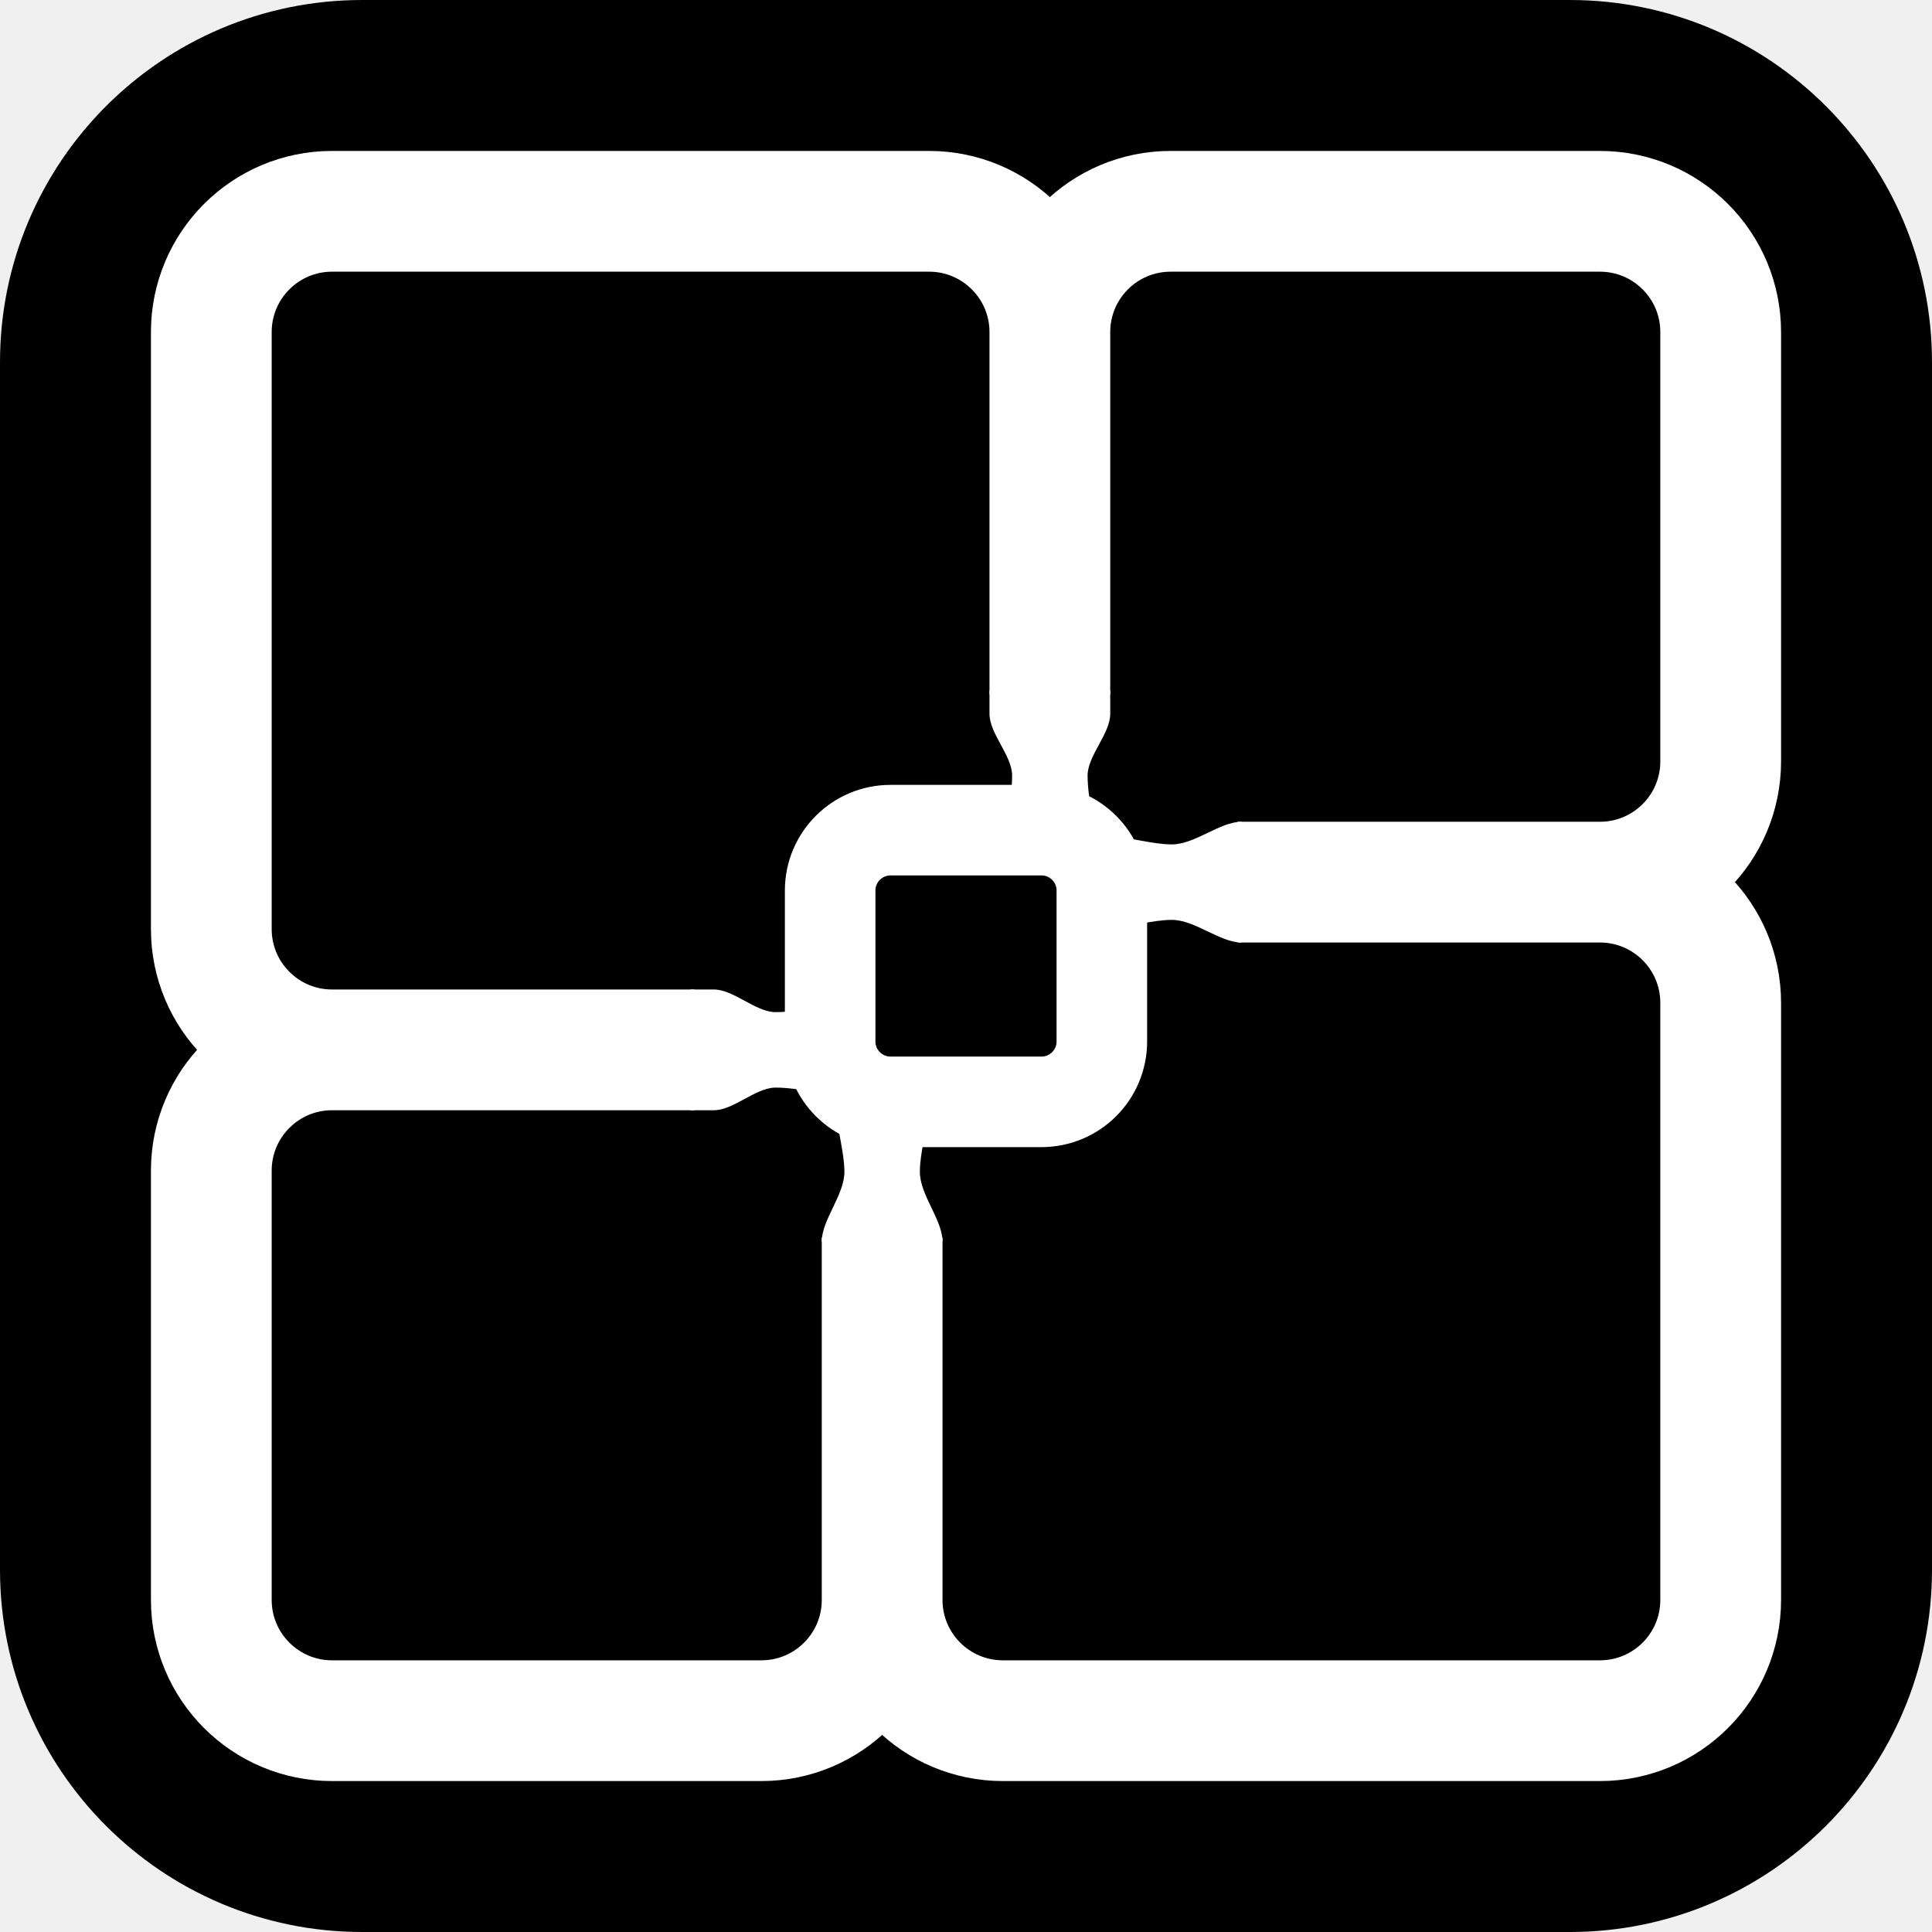
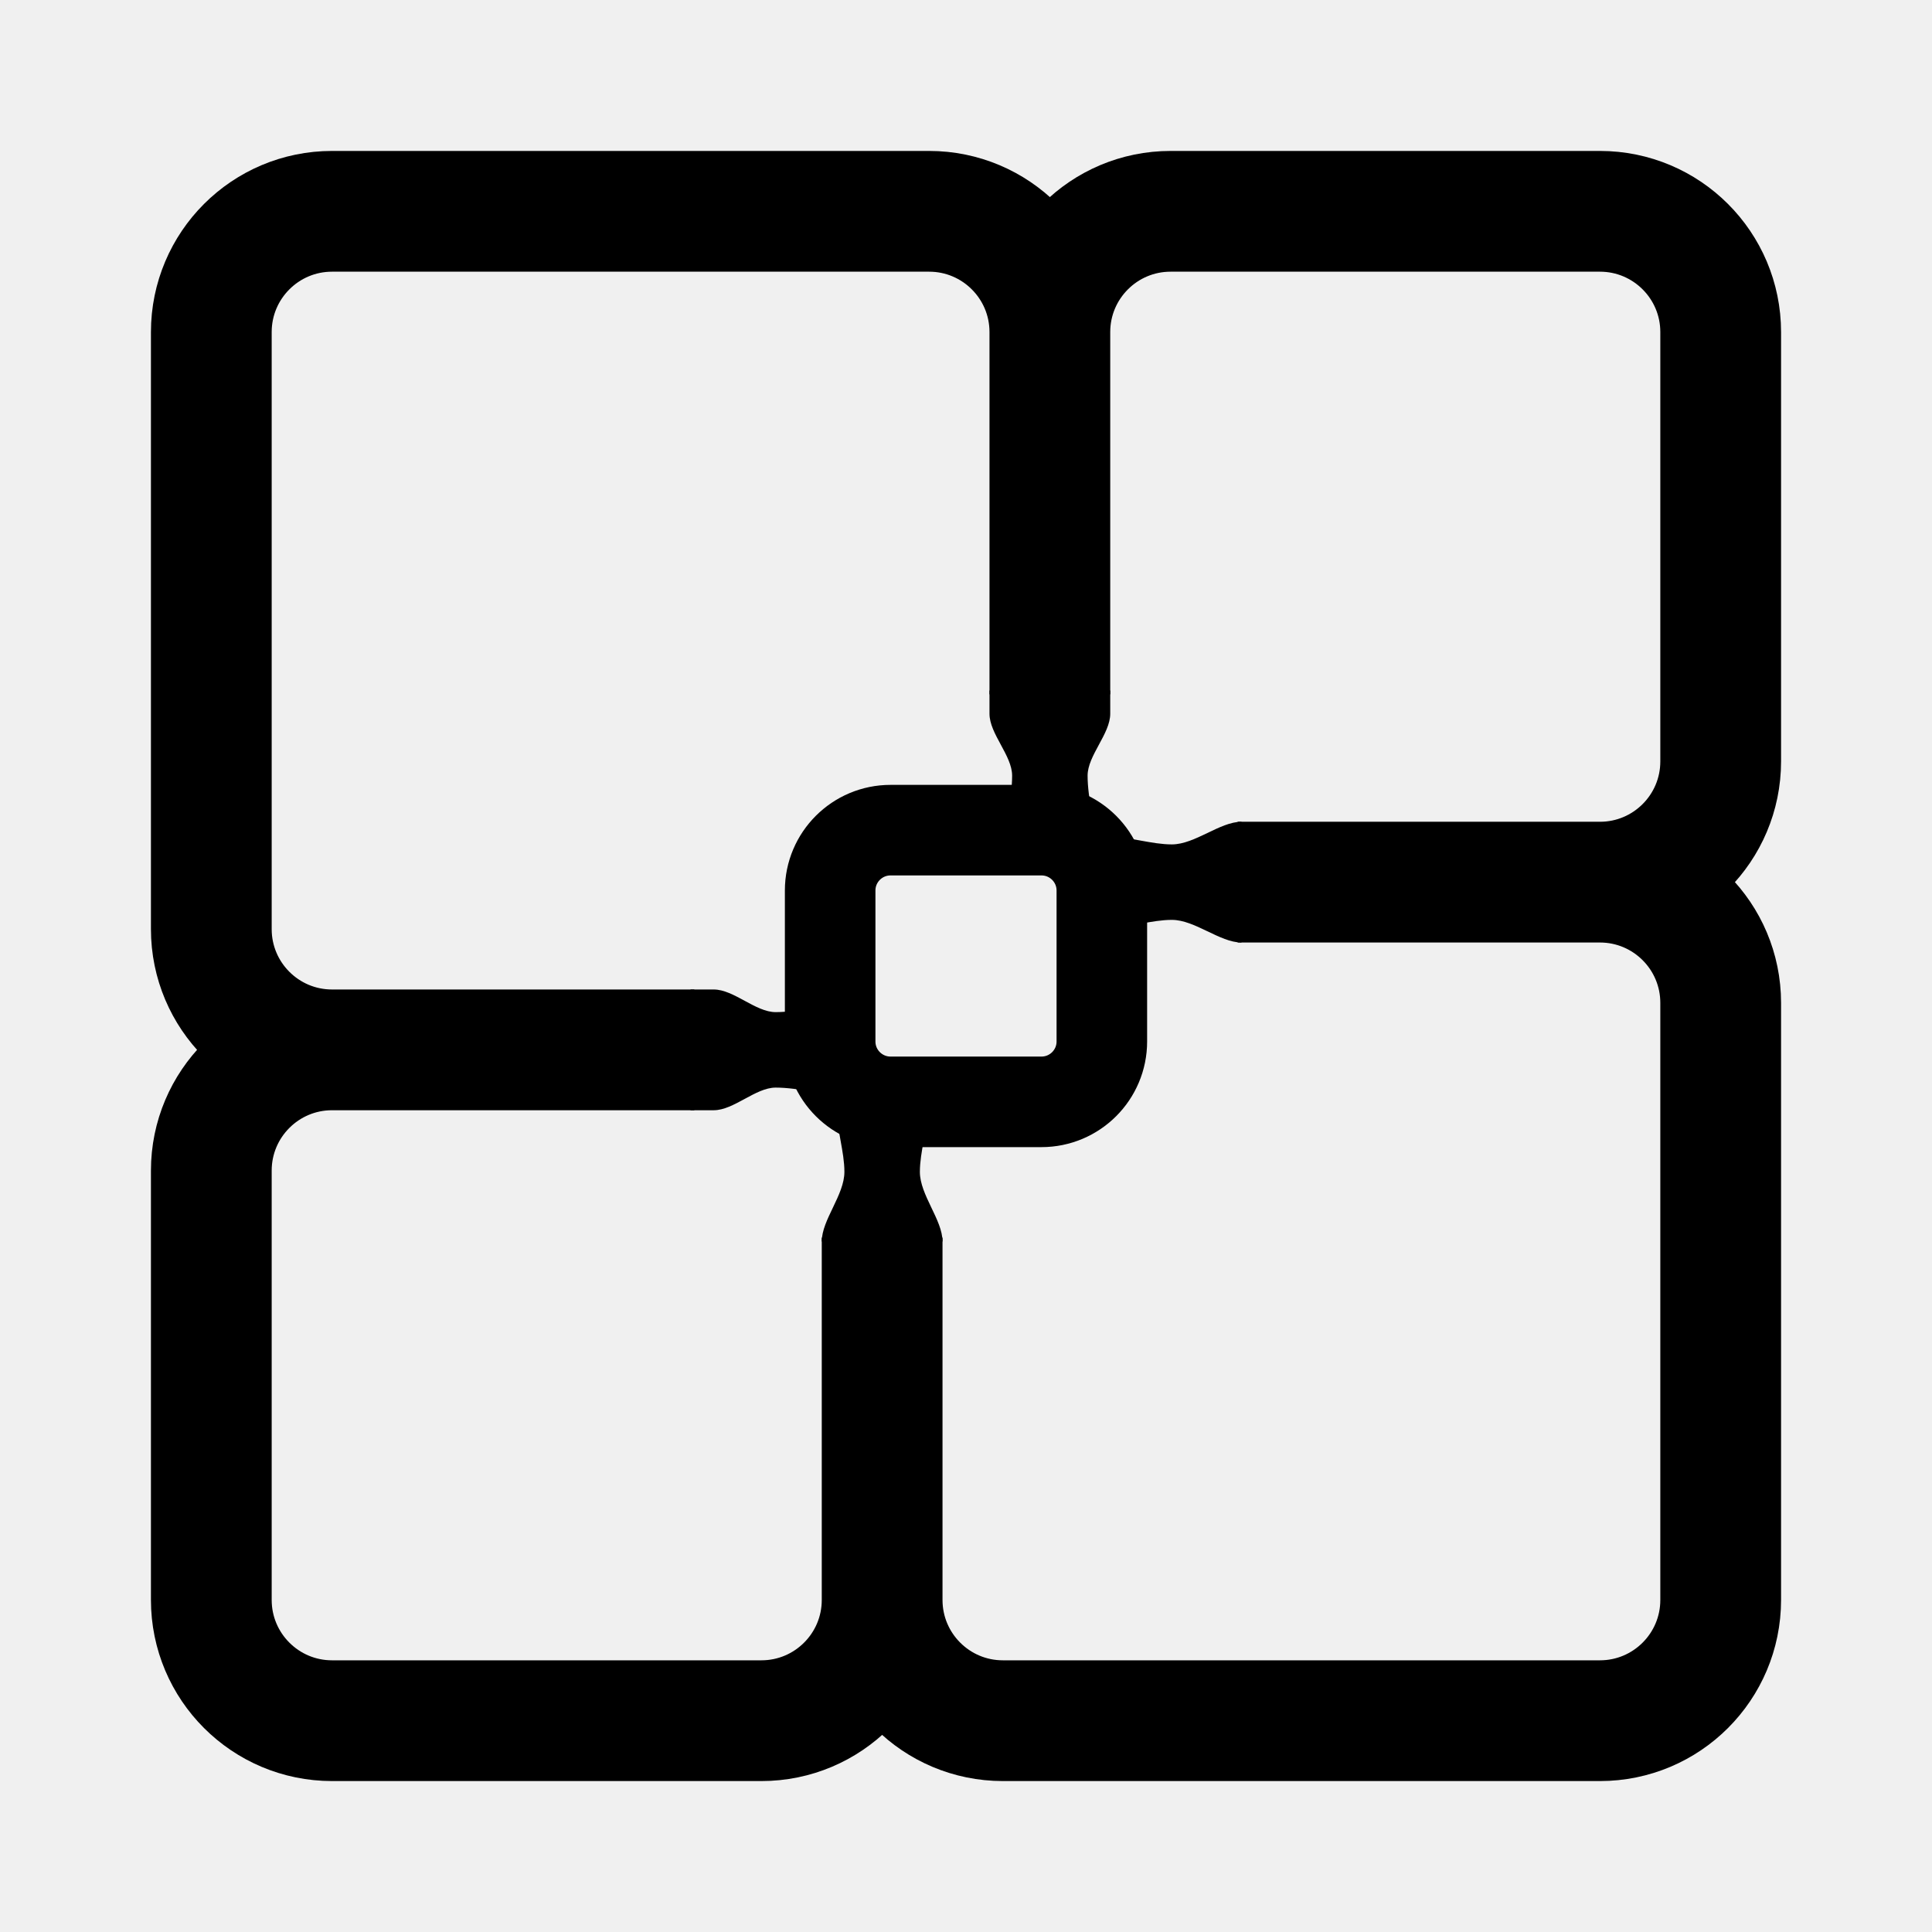
<svg xmlns="http://www.w3.org/2000/svg" viewBox="0 0 128 128" role="img" aria-labelledby="title">
-   <rect width="128" height="128" rx="24" fill="#000" />
-   <path d="M69.556 46V22A8 8 0 0 0 61.556 14H22A8 8 0 0 0 14 22V61.556A8 8 0 0 0 22 69.556H46M82 58.444H106A8 8 0 0 0 114 50.444V22A8 8 0 0 0 106 14H77.556A8 8 0 0 0 69.556 22V46M58.444 82V106A8 8 0 0 1 50.444 114H22A8 8 0 0 1 14 106V77.556A8 8 0 0 1 22 69.556H46M82 58.444H106A8 8 0 0 1 114 66.444V106A8 8 0 0 1 106 114H66.444A8 8 0 0 1 58.444 106V82" fill="none" stroke="#fff" stroke-width="8" stroke-linejoin="round" />
-   <path d="M65.556 45.75L65.556 47.288C65.556 48.62 67.056 50.055 67.056 51.388C67.056 52.925 66.556 54.565 66.556 56L72.556 56C72.556 54.565 72.056 52.925 72.056 51.388C72.056 50.055 73.556 48.62 73.556 47.288L73.556 45.75ZM55.444 72L55.444 73.537C55.444 74.87 55.944 76.305 55.944 77.638C55.944 79.175 54.444 80.815 54.444 82.25L62.444 82.25C62.444 80.815 60.944 79.175 60.944 77.638C60.944 76.305 61.444 74.87 61.444 73.537L61.444 72ZM72 61.444L73.537 61.444C74.87 61.444 76.305 60.944 77.638 60.944C79.175 60.944 80.815 62.444 82.25 62.444L82.25 54.444C80.815 54.444 79.175 55.944 77.638 55.944C76.305 55.944 74.87 55.444 73.537 55.444L72 55.444ZM45.75 73.556L47.288 73.556C48.62 73.556 50.055 72.056 51.388 72.056C52.925 72.056 54.565 72.556 56 72.556L56 66.556C54.565 66.556 52.925 67.056 51.388 67.056C50.055 67.056 48.62 65.556 47.288 65.556L45.75 65.556Z" fill="#fff" />
-   <rect x="55" y="55" width="18" height="18" rx="4" fill="none" stroke="#fff" stroke-width="6" />
+   <path d="M69.556 46V22A8 8 0 0 0 61.556 14H22A8 8 0 0 0 14 22V61.556A8 8 0 0 0 22 69.556H46M82 58.444H106A8 8 0 0 0 114 50.444V22A8 8 0 0 0 106 14H77.556A8 8 0 0 0 69.556 22V46M58.444 82V106A8 8 0 0 1 50.444 114H22A8 8 0 0 1 14 106V77.556A8 8 0 0 1 22 69.556H46M82 58.444H106A8 8 0 0 1 114 66.444V106A8 8 0 0 1 106 114H66.444A8 8 0 0 1 58.444 106V82" fill="none" stroke="#000" stroke-width="8" stroke-linejoin="round" />
+   <path d="M65.556 45.75L65.556 47.288C65.556 48.62 67.056 50.055 67.056 51.388C67.056 52.925 66.556 54.565 66.556 56L72.556 56C72.556 54.565 72.056 52.925 72.056 51.388C72.056 50.055 73.556 48.62 73.556 47.288L73.556 45.75ZM55.444 72L55.444 73.537C55.444 74.87 55.944 76.305 55.944 77.638C55.944 79.175 54.444 80.815 54.444 82.25L62.444 82.25C62.444 80.815 60.944 79.175 60.944 77.638C60.944 76.305 61.444 74.87 61.444 73.537L61.444 72ZM72 61.444L73.537 61.444C74.87 61.444 76.305 60.944 77.638 60.944C79.175 60.944 80.815 62.444 82.25 62.444L82.25 54.444C80.815 54.444 79.175 55.944 77.638 55.944C76.305 55.944 74.87 55.444 73.537 55.444L72 55.444ZM45.75 73.556L47.288 73.556C48.62 73.556 50.055 72.056 51.388 72.056C52.925 72.056 54.565 72.556 56 72.556L56 66.556C54.565 66.556 52.925 67.056 51.388 67.056C50.055 67.056 48.62 65.556 47.288 65.556L45.75 65.556Z" fill="#000" />
+   <rect x="55" y="55" width="18" height="18" rx="4" fill="none" stroke="#000" stroke-width="6" />
</svg>
